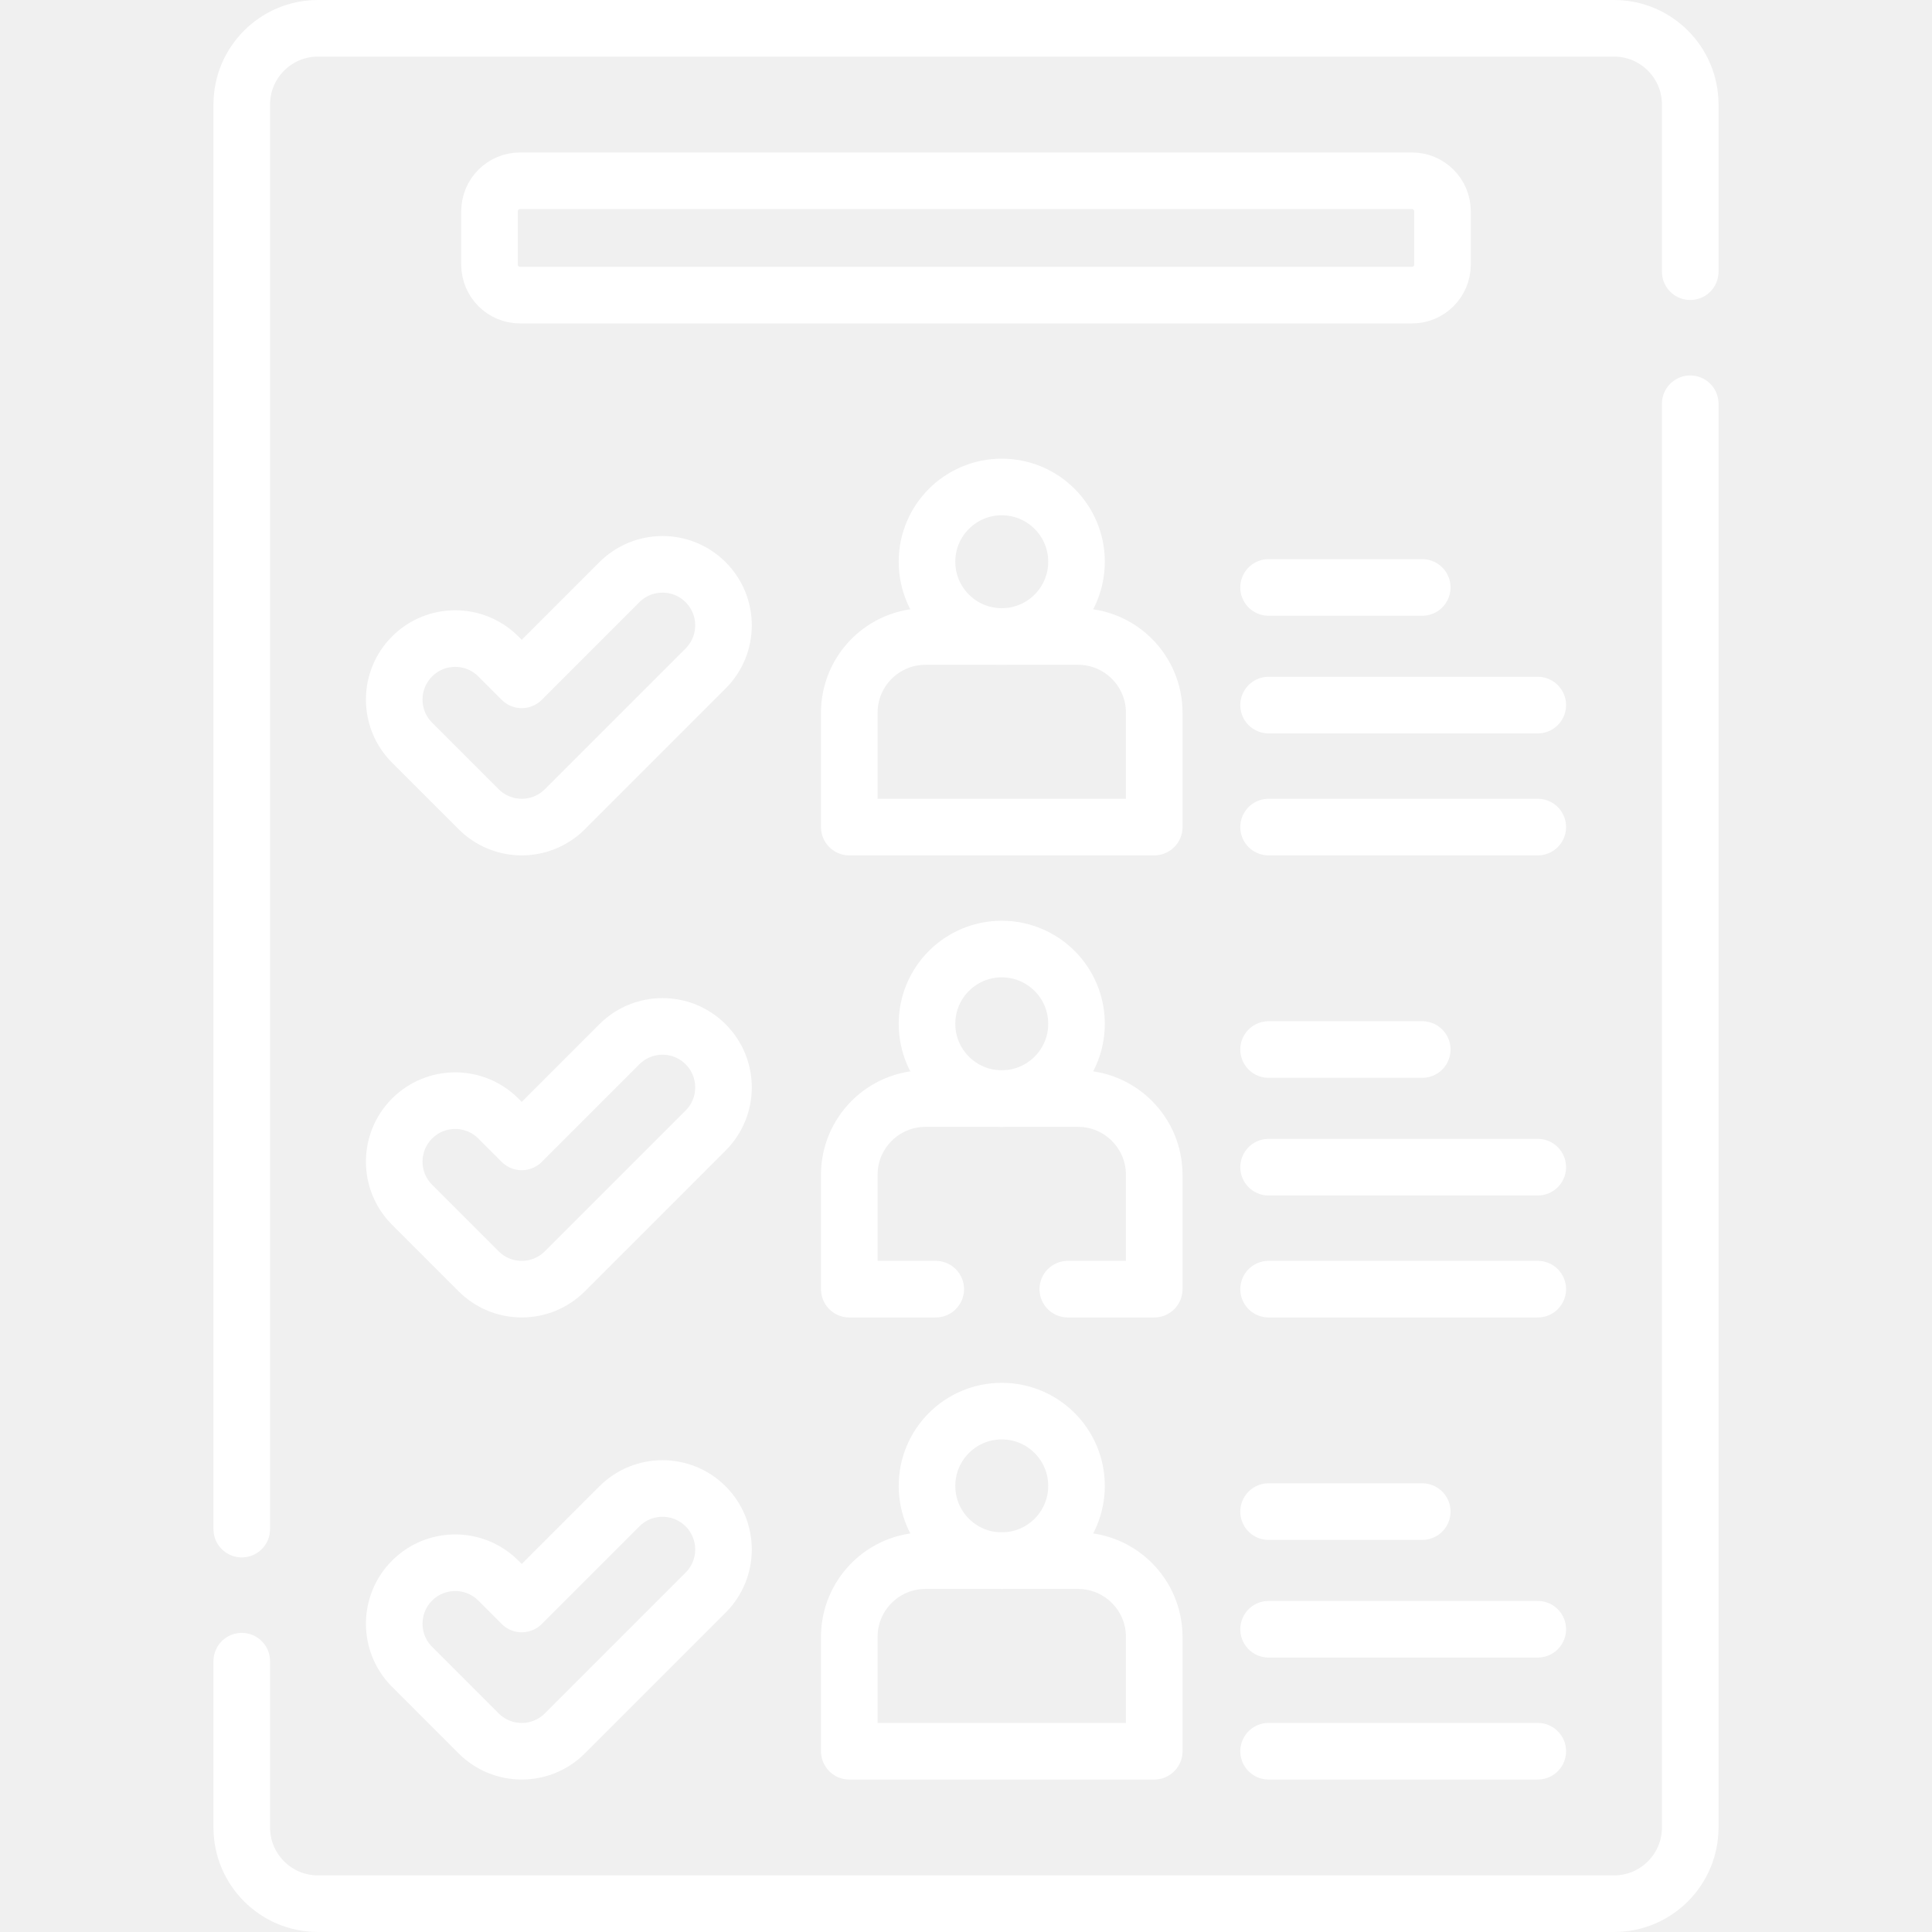
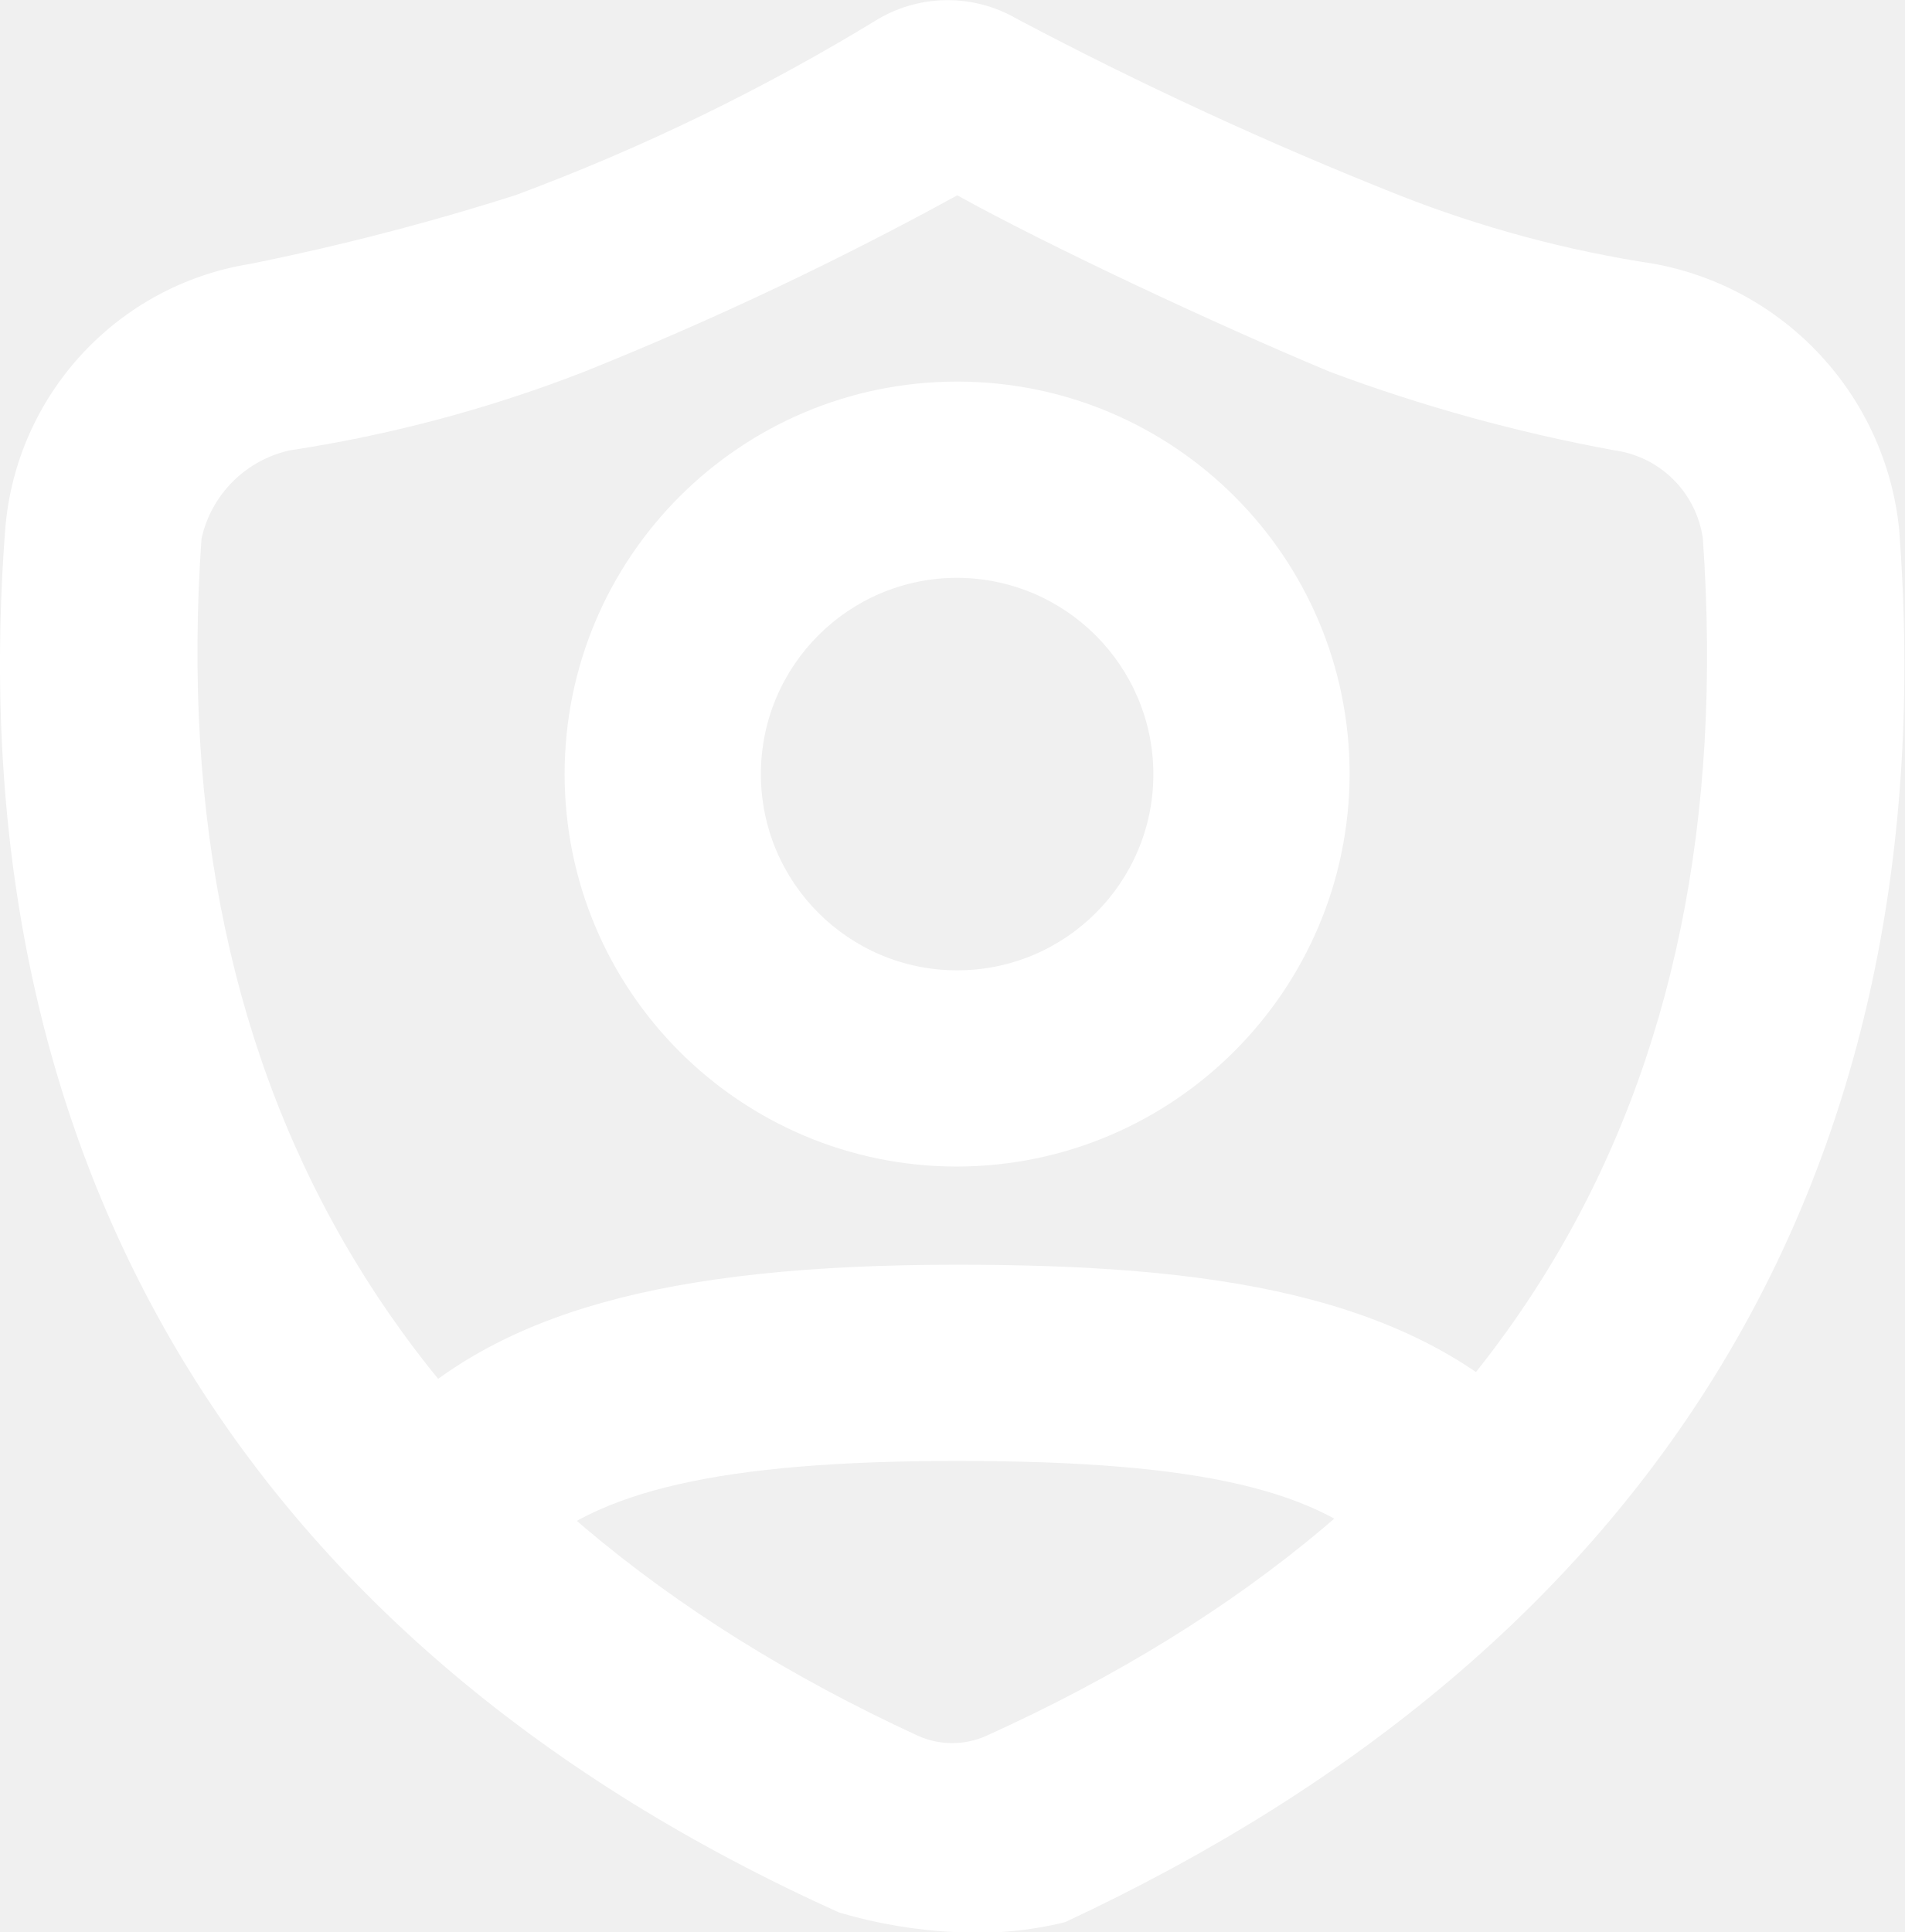
- <svg xmlns="http://www.w3.org/2000/svg" version="1.1" width="512" height="512" x="0" y="0" viewBox="0 0 512 512" style="enable-background:new 0 0 512 512" xml:space="preserve" class="">
-   <g>
-     <path d="M137.811 78.211h236.378a8.081 8.081 0 0 0 8.081-8.081V55.988a8.081 8.081 0 0 0-8.081-8.081H137.811a8.081 8.081 0 0 0-8.081 8.081V70.13a8.081 8.081 0 0 0 8.081 8.081z" style="stroke-width:15;stroke-linecap:round;stroke-linejoin:round;stroke-miterlimit:10;" fill="none" stroke="#ffffff" stroke-width="15" stroke-linecap="round" stroke-linejoin="round" stroke-miterlimit="10" data-original="#000000" opacity="1" />
-     <circle cx="265.476" cy="148.864" r="19.811" style="stroke-width:15;stroke-linecap:round;stroke-linejoin:round;stroke-miterlimit:10;" fill="none" stroke="#ffffff" stroke-width="15" stroke-linecap="round" stroke-linejoin="round" stroke-miterlimit="10" data-original="#000000" opacity="1" />
-     <path d="M305.883 219.183H225.07v-30.305c0-11.158 9.045-20.203 20.203-20.203h40.406c11.158 0 20.203 9.045 20.203 20.203v30.305zM407.524 186.858h-71.336M407.524 219.183h-71.336M376.907 155.678h-40.719M407.524 309.313h-71.336M407.524 341.638h-71.336M376.907 278.134h-40.719M407.524 431.768h-71.336M407.524 464.094h-71.336M376.907 400.589h-40.719" style="stroke-width:15;stroke-linecap:round;stroke-linejoin:round;stroke-miterlimit:10;" fill="none" stroke="#ffffff" stroke-width="15" stroke-linecap="round" stroke-linejoin="round" stroke-miterlimit="10" data-original="#000000" opacity="1" />
-     <circle cx="265.476" cy="271.319" r="19.811" style="stroke-width:15;stroke-linecap:round;stroke-linejoin:round;stroke-miterlimit:10;" fill="none" stroke="#ffffff" stroke-width="15" stroke-linecap="round" stroke-linejoin="round" stroke-miterlimit="10" data-original="#000000" opacity="1" />
-     <path d="M282.98 341.64h22.9v-30.31c0-11.15-9.04-20.2-20.2-20.2h-40.41c-11.15 0-20.2 9.05-20.2 20.2v30.31h22.91" style="stroke-width:15;stroke-linecap:round;stroke-linejoin:round;stroke-miterlimit:10;" fill="none" stroke="#ffffff" stroke-width="15" stroke-linecap="round" stroke-linejoin="round" stroke-miterlimit="10" data-original="#000000" opacity="1" />
-     <circle cx="265.476" cy="393.774" r="19.811" style="stroke-width:15;stroke-linecap:round;stroke-linejoin:round;stroke-miterlimit:10;" fill="none" stroke="#ffffff" stroke-width="15" stroke-linecap="round" stroke-linejoin="round" stroke-miterlimit="10" data-original="#000000" opacity="1" />
-     <path d="M305.883 464.094H225.07v-30.305c0-11.158 9.045-20.203 20.203-20.203h40.406c11.158 0 20.203 9.045 20.203 20.203v30.305zM138.267 219.183a16.11 16.11 0 0 1-11.428-4.734l-17.629-17.628c-6.312-6.312-6.313-16.545-.001-22.857 6.314-6.312 16.546-6.312 22.858 0l6.2 6.2 25.875-25.875c6.312-6.312 16.545-6.312 22.857 0 6.313 6.312 6.313 16.546 0 22.858l-37.303 37.303a16.118 16.118 0 0 1-11.429 4.733zM138.267 341.638a16.11 16.11 0 0 1-11.428-4.734l-17.629-17.628c-6.312-6.312-6.313-16.545-.001-22.857 6.314-6.312 16.546-6.312 22.858-.001l6.2 6.2 25.875-25.875c6.312-6.312 16.545-6.312 22.857 0 6.313 6.312 6.313 16.546 0 22.858l-37.303 37.303a16.115 16.115 0 0 1-11.429 4.734zM138.267 464.094a16.11 16.11 0 0 1-11.428-4.734l-17.629-17.628c-6.312-6.312-6.313-16.545-.001-22.857 6.314-6.312 16.546-6.312 22.858 0l6.2 6.2 25.875-25.875c6.312-6.312 16.545-6.312 22.857 0 6.313 6.312 6.313 16.546 0 22.858l-37.303 37.303a16.118 16.118 0 0 1-11.429 4.733z" style="stroke-width:15;stroke-linecap:round;stroke-linejoin:round;stroke-miterlimit:10;" fill="none" stroke="#ffffff" stroke-width="15" stroke-linecap="round" stroke-linejoin="round" stroke-miterlimit="10" data-original="#000000" opacity="1" />
-     <path d="M64.07 405.23V27.7c0-11.15 9.04-20.2 20.2-20.2h343.46c11.16 0 20.2 9.05 20.2 20.2V72M447.93 107v377.3c0 11.15-9.04 20.2-20.2 20.2H84.27c-11.16 0-20.2-9.05-20.2-20.2v-44.07" style="stroke-width:15;stroke-linecap:round;stroke-linejoin:round;stroke-miterlimit:10;" fill="none" stroke="#ffffff" stroke-width="15" stroke-linecap="round" stroke-linejoin="round" stroke-miterlimit="10" data-original="#000000" opacity="1" />
+ <svg xmlns="http://www.w3.org/2000/svg" width="24.628" height="24.986" viewBox="0 0 24.628 24.986">
+   <g id="beneficiary" transform="translate(-2.246 -2.111)">
+     <path id="Path_29568" data-name="Path 29568" d="M13.641,16.152a5.076,5.076,0,1,1,5.076-5.076A5.091,5.091,0,0,1,13.641,16.152Zm0-7.614a2.538,2.538,0,1,0,2.538,2.538A2.545,2.545,0,0,0,13.641,8.538Zm6.472,13.071a1.152,1.152,0,0,1-.888-.381c-.888-.888-2.411-1.269-5.584-1.269-3.046,0-4.7.381-5.584,1.269a1.256,1.256,0,1,1-1.777-1.777c1.4-1.4,3.553-2.03,7.36-2.03,3.3,0,5.837.381,7.487,2.03a1.227,1.227,0,0,1,0,1.777A1.688,1.688,0,0,1,20.113,21.609Z" transform="translate(0.983 1.046)" fill="#fff" />
+     <path id="Path_29569" data-name="Path 29569" d="M14.624,27.1a6.37,6.37,0,0,1-1.523-.254C5.487,23.417,1.68,17.2,2.314,8.95A3.78,3.78,0,0,1,5.487,5.523a32.453,32.453,0,0,0,3.426-.888,27.07,27.07,0,0,0,4.7-2.284,1.777,1.777,0,0,1,1.777,0,49.814,49.814,0,0,0,4.949,2.284,15.187,15.187,0,0,0,3.3.888A3.893,3.893,0,0,1,26.806,8.95c.635,8.376-3.173,14.467-10.787,18.02A4.758,4.758,0,0,1,14.624,27.1Zm0-22.462A44.474,44.474,0,0,1,9.8,6.919,17.921,17.921,0,0,1,5.995,7.935,1.5,1.5,0,0,0,4.852,9.077c-.508,7.233,2.665,12.436,9.264,15.482a1.084,1.084,0,0,0,.888,0c6.726-3.046,9.771-8.249,9.264-15.482a1.339,1.339,0,0,0-1.142-1.142,21.678,21.678,0,0,1-3.68-1.015c-1.523-.635-3.68-1.65-4.822-2.284Z" transform="translate(0)" fill="#fff" />
  </g>
</svg>
